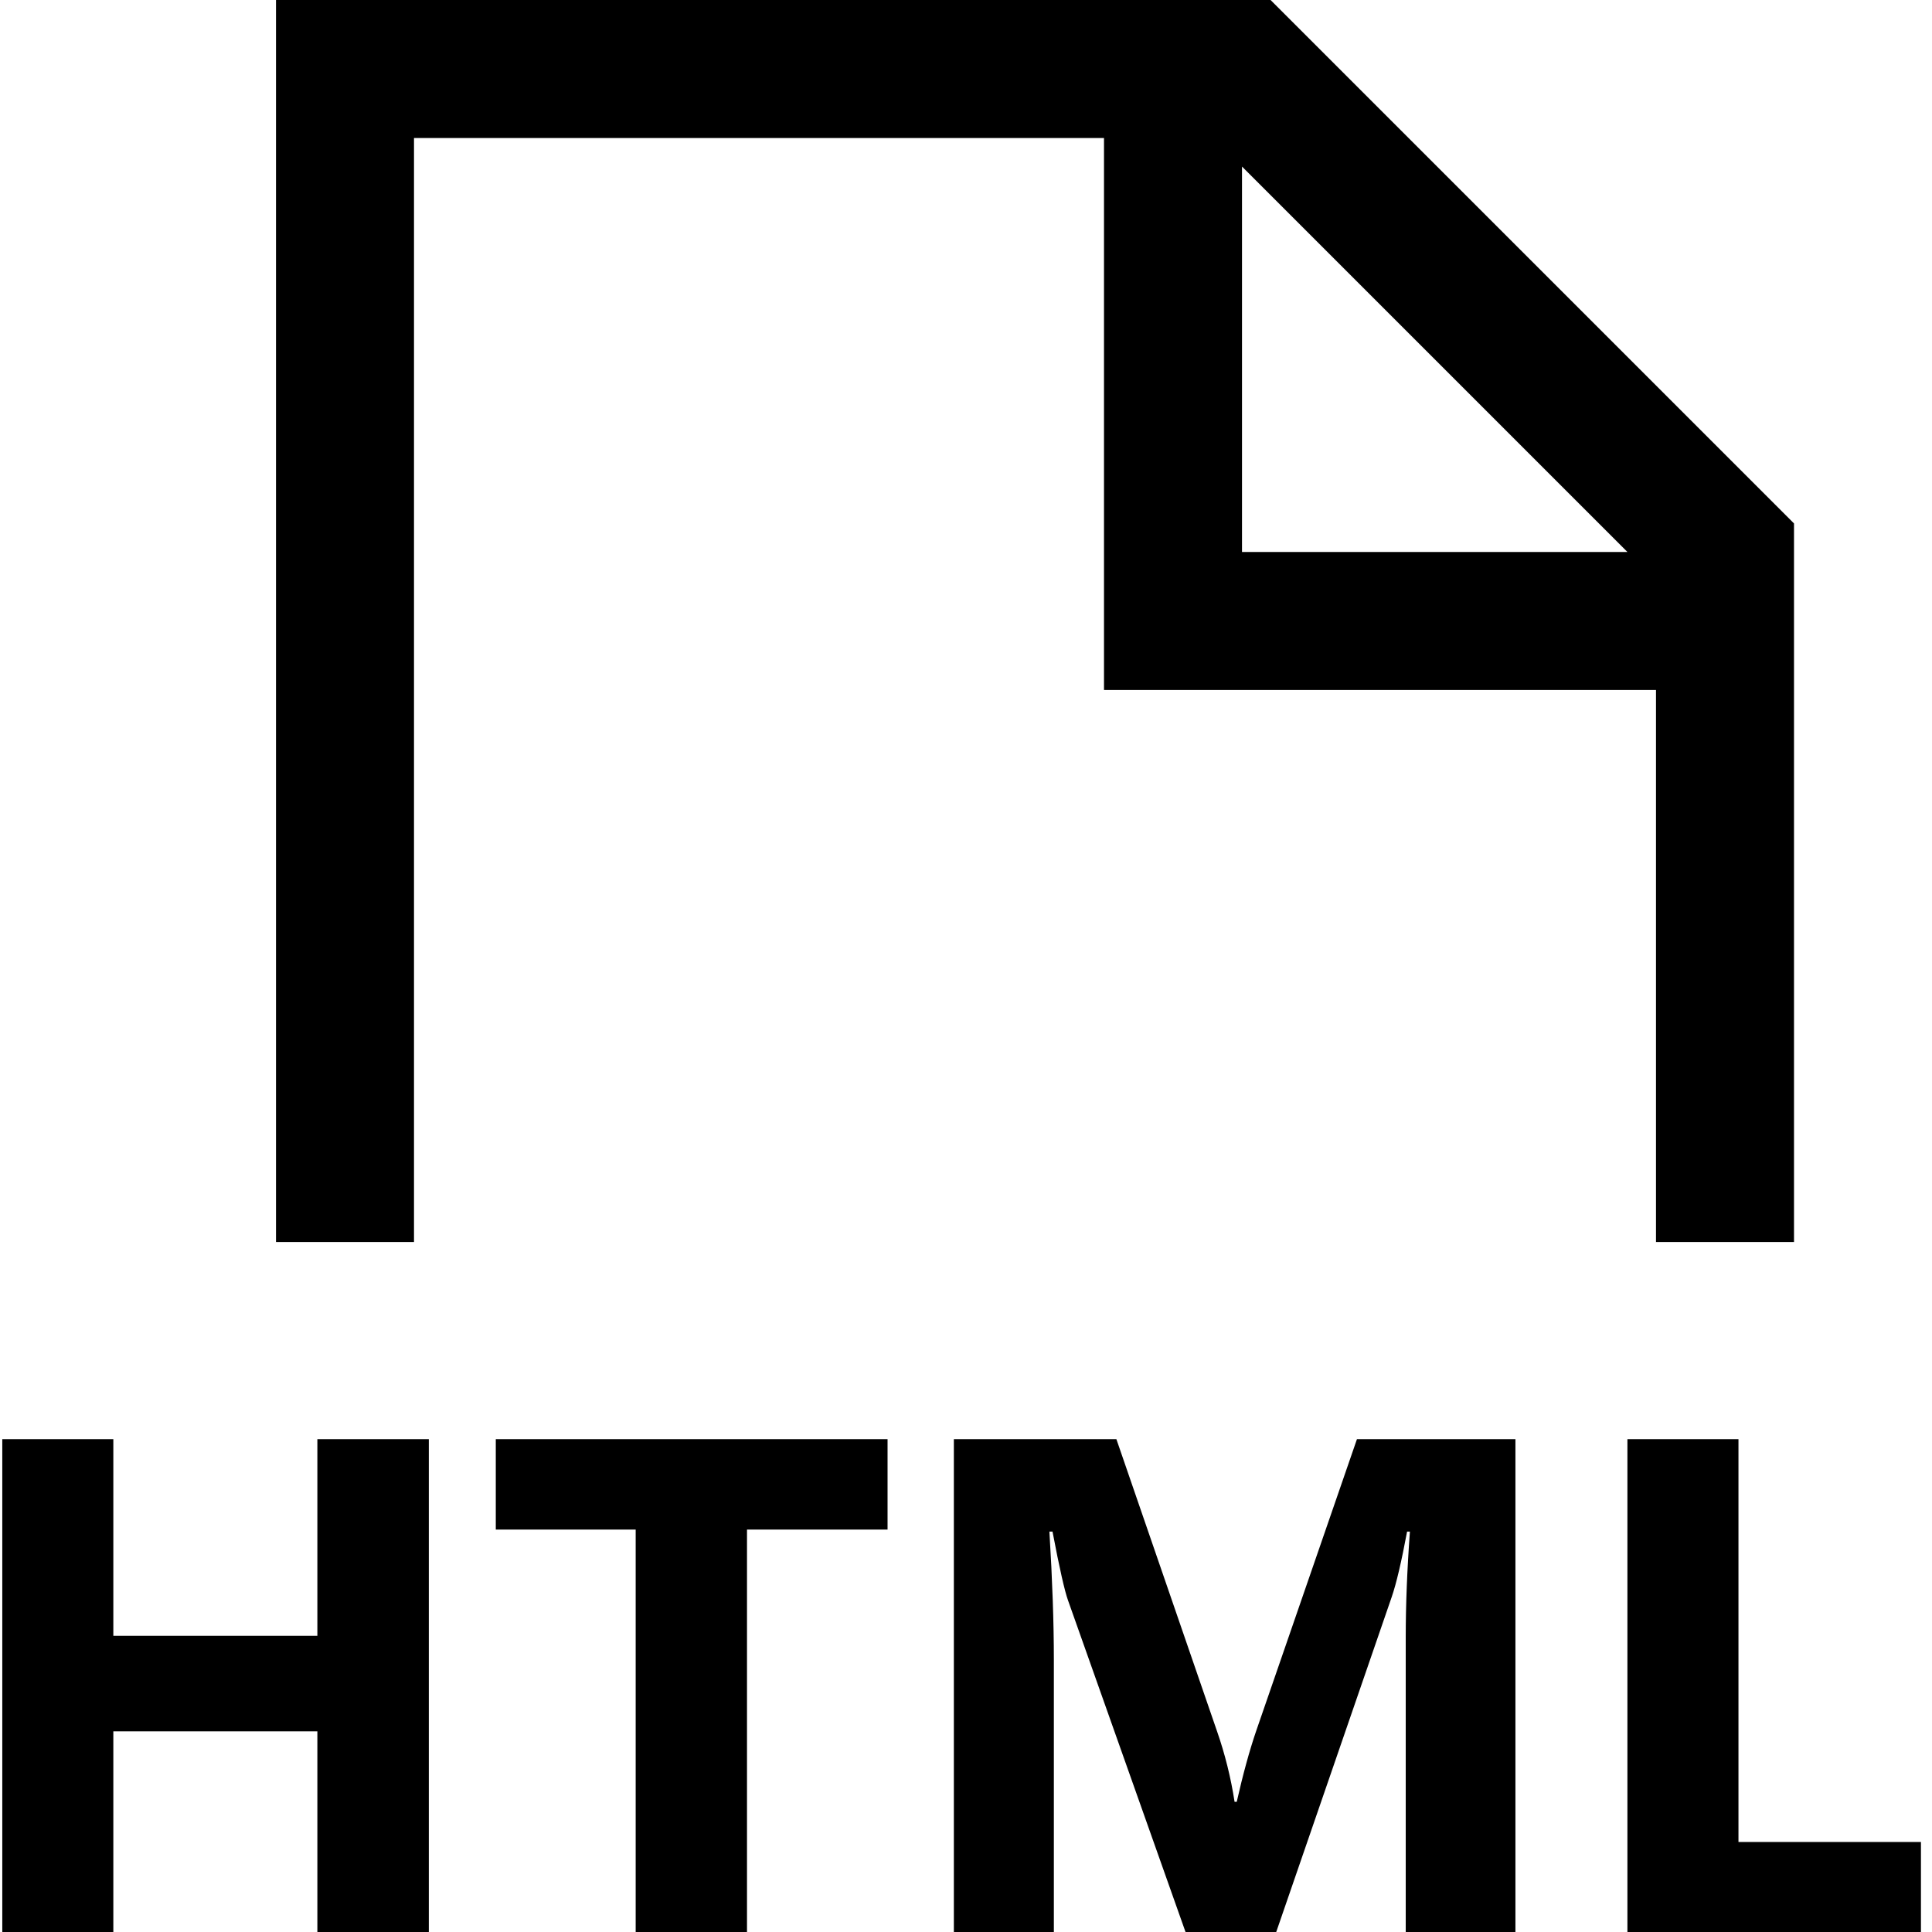
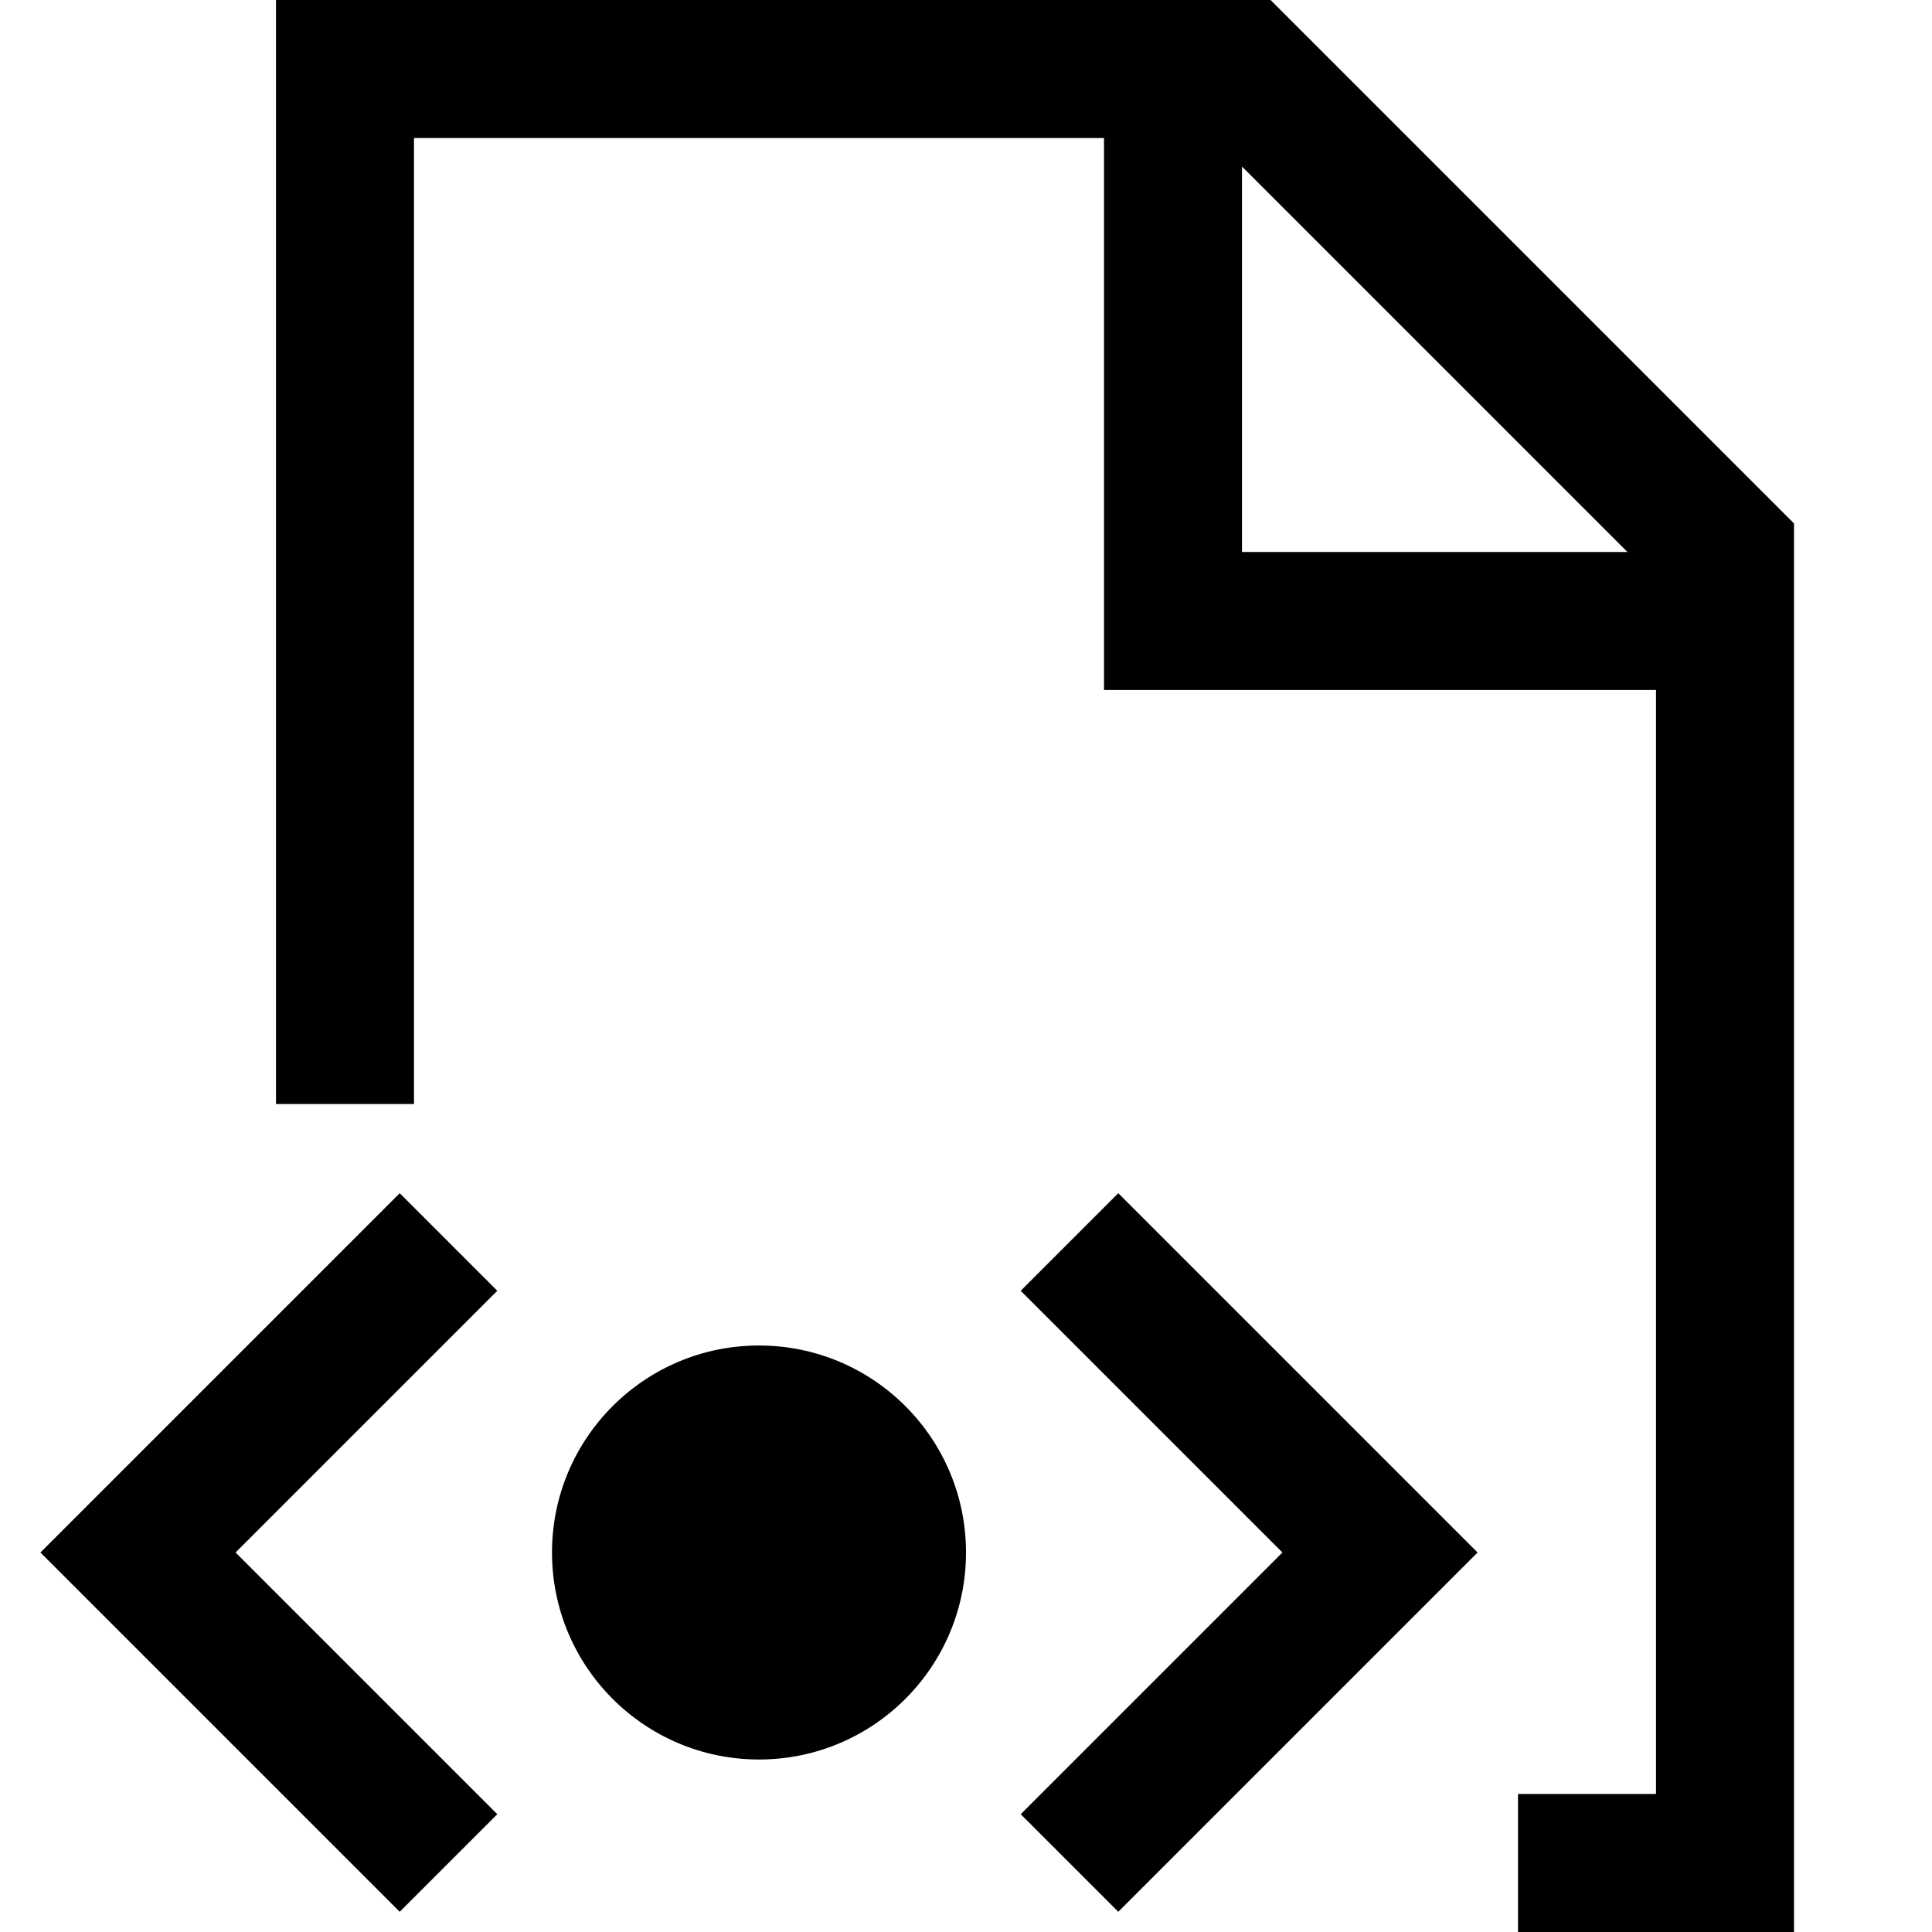
<svg xmlns="http://www.w3.org/2000/svg" viewBox="0 0 448 448">
-   <path d="M99.436 448H73.592v-46.531H26.28V448H.53V333.719h25.75v45.594h47.312v-45.594h25.844V448zm106.375-93.312h-32.594V448h-25.813v-93.313h-32.438v-20.969h90.844v20.97zM351.405 448h-25.438v-68.375c0-7.375.313-15.531.969-24.469h-.656c-1.313 7.031-2.5 12.063-3.563 15.156L295.936 448h-21.031l-27.25-76.906c-.75-2.063-1.969-7.375-3.594-15.938h-.719c.688 11.281 1.031 21.156 1.031 29.656V448h-23.188V333.719h37.687l23.344 67.75a92.586 92.586 0 0 1 4.063 16.344h.5c1.438-6.344 2.938-11.844 4.531-16.5l23.344-67.594h36.75V448zm94.031 0h-68.063V333.719h25.75v93.406h42.313V448zM96 288V32h160v128h128v128h32V121.376L294.624 0H64v288h32zM288 38.624L377.376 128H288V38.624z" />
+   <path d="M92.688 443.313L9.375 360l83.313-83.313 22.625 22.625L54.625 360l60.688 60.688-22.625 22.625zM342.625 360l-83.313-83.313-22.625 22.625L297.375 360l-60.688 60.688 22.625 22.625L342.625 360zM176 312c-26.509 0-48 21.491-48 48s21.491 48 48 48 48-21.491 48-48-21.491-48-48-48zm240-190.624V448h-64v-32h32V160H256V32H96v224H64V0h230.624L416 121.376zM377.376 128L288 38.624V128h89.376z" />
</svg>
